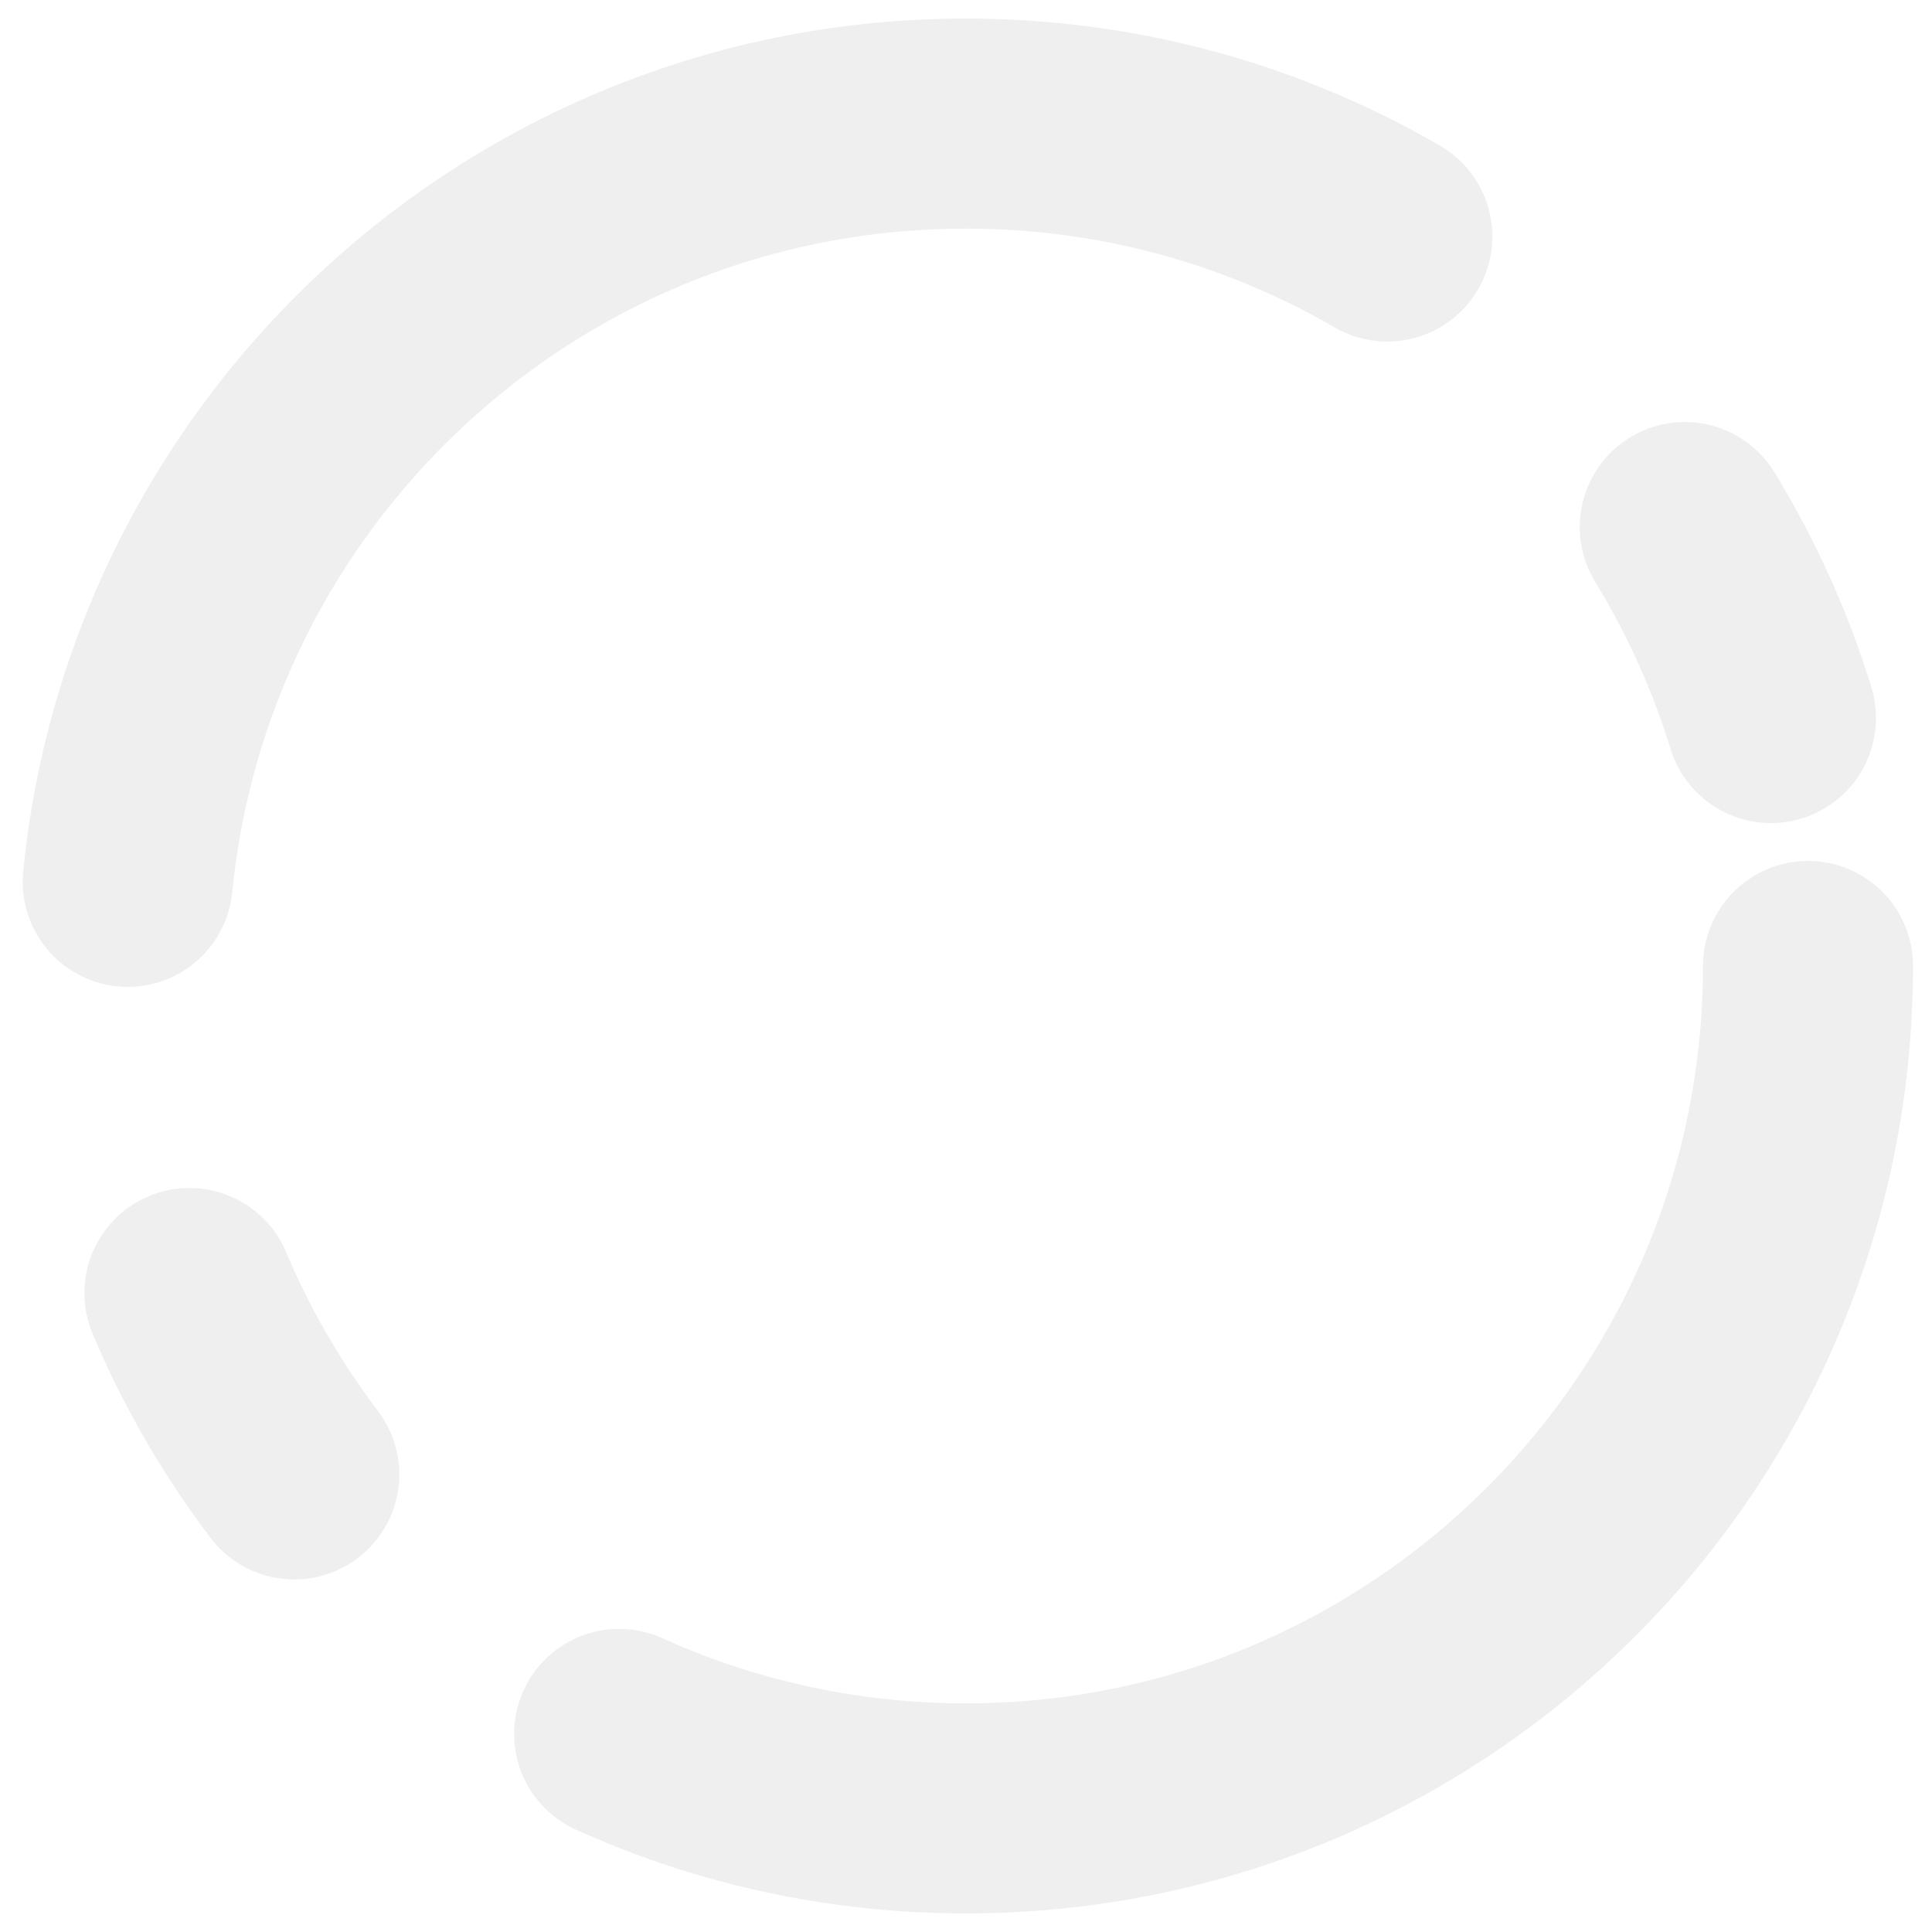
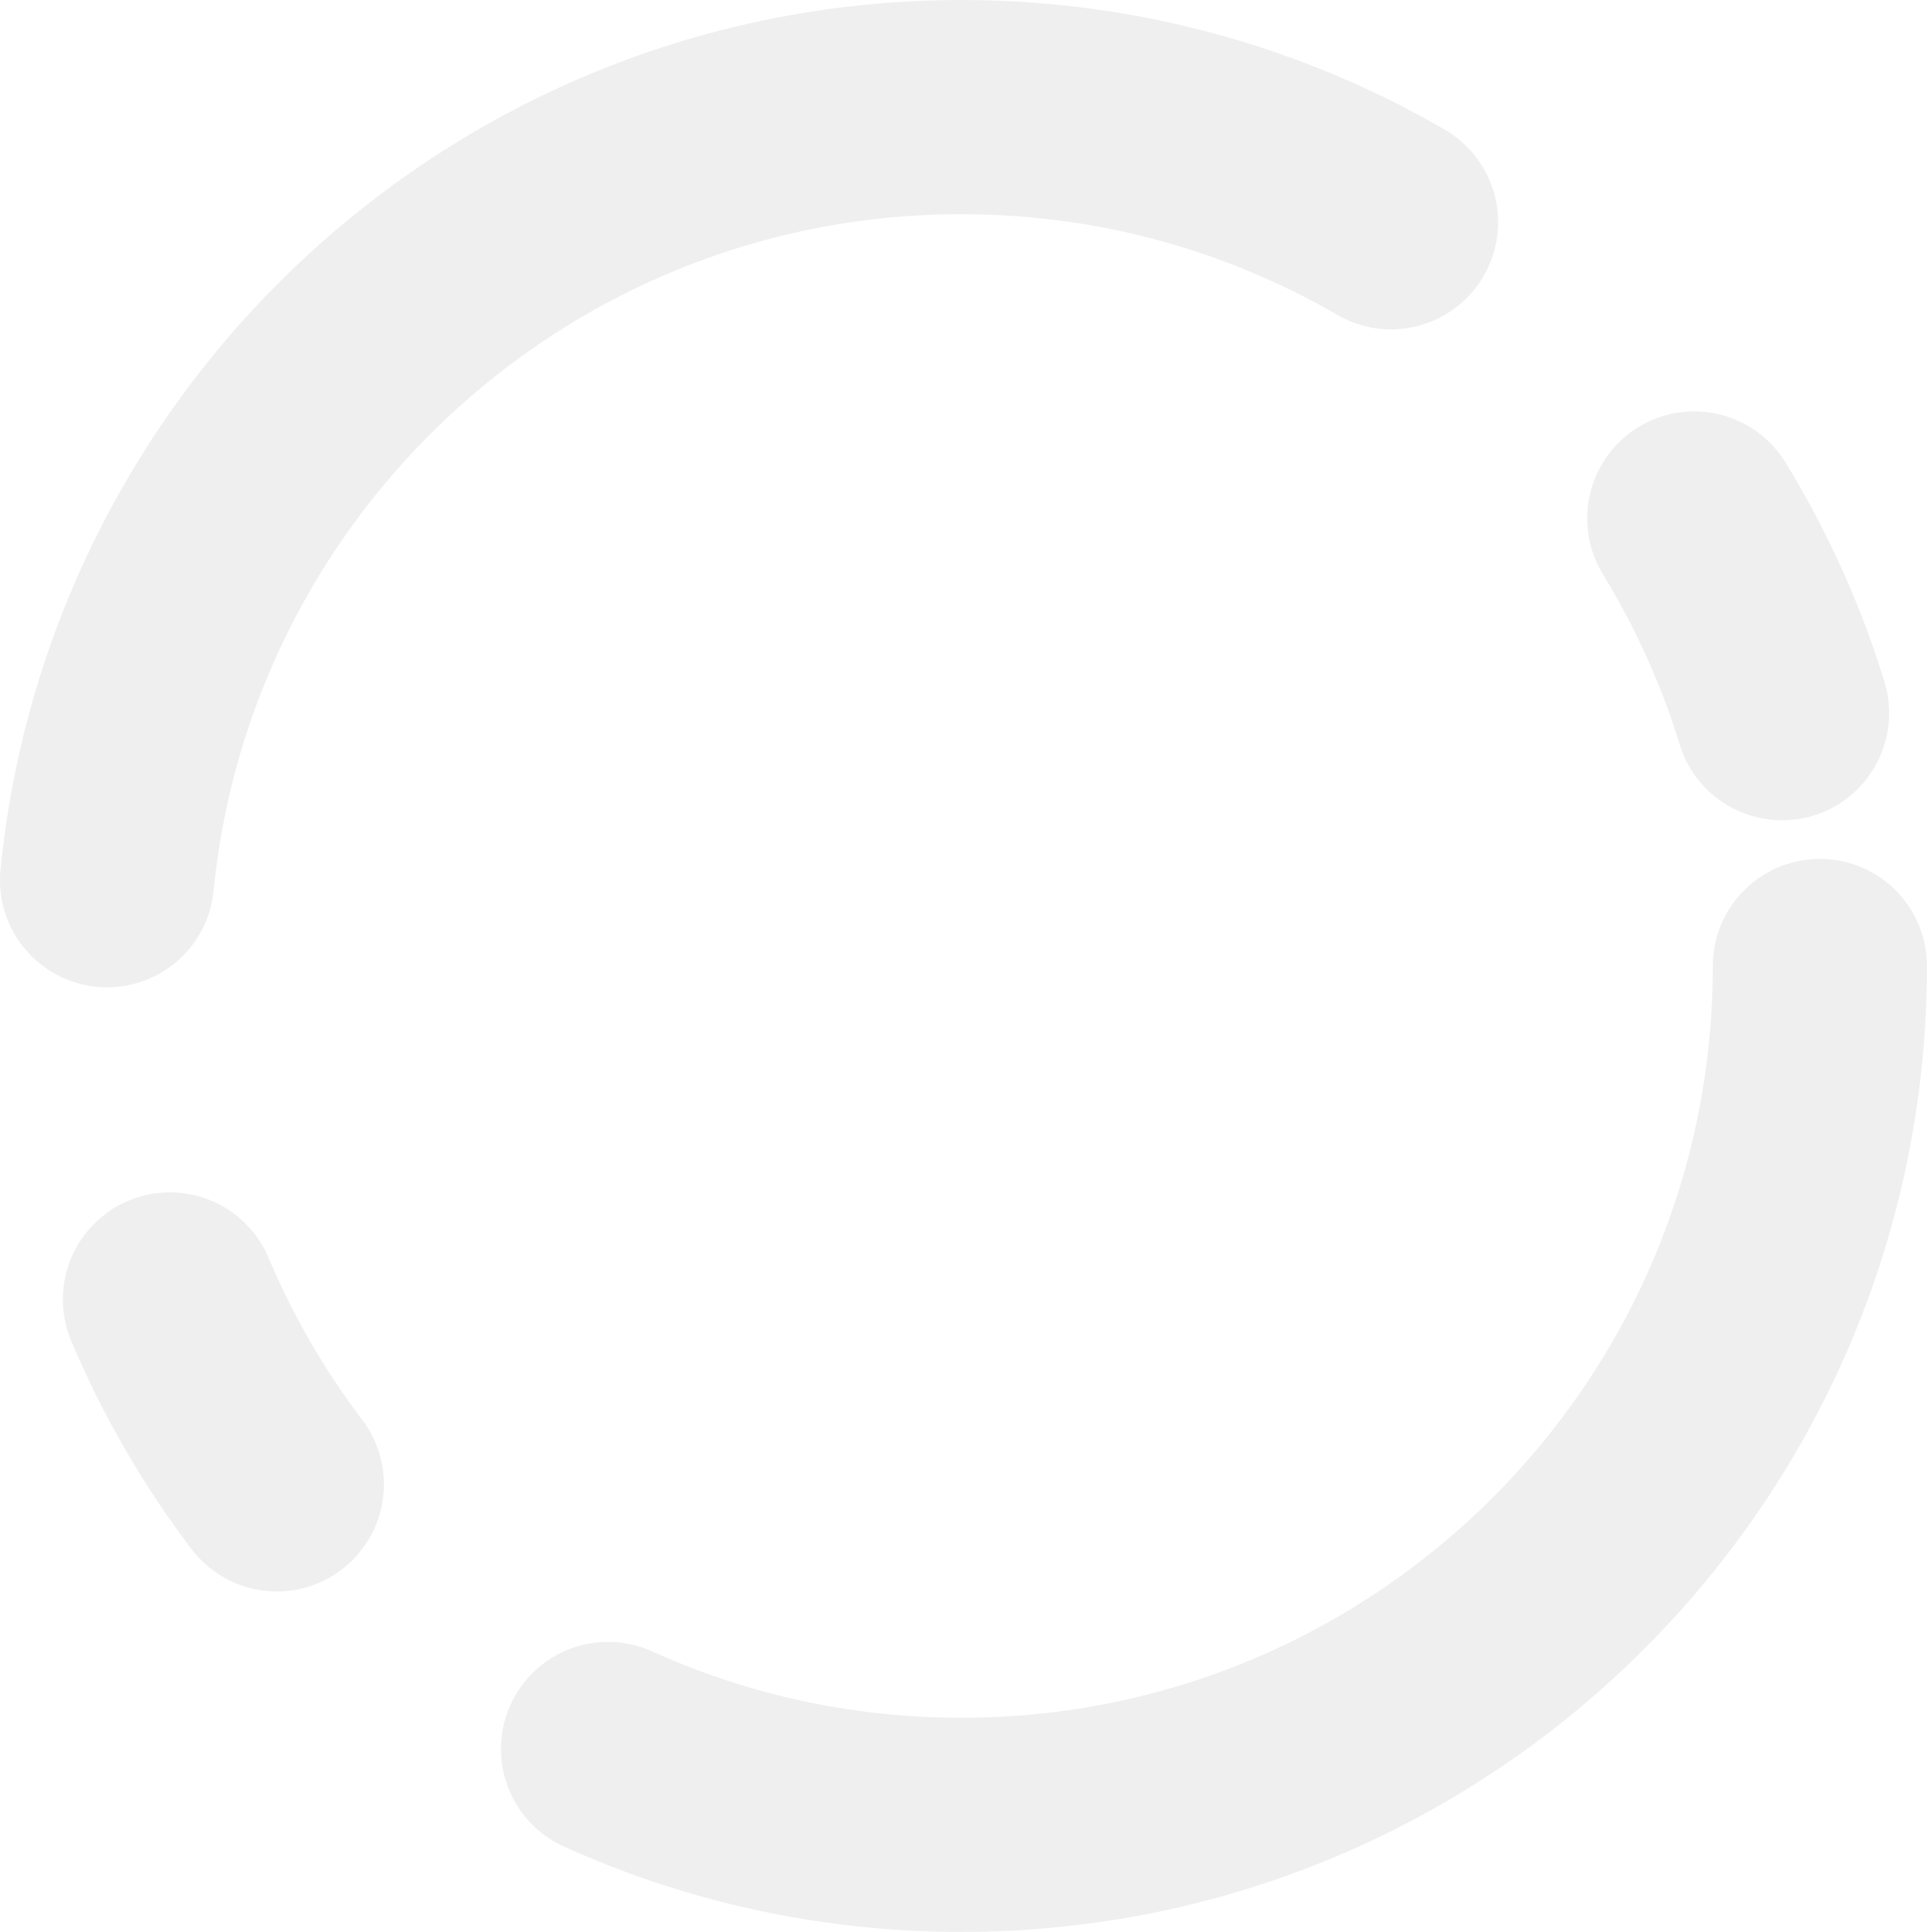
- <svg xmlns="http://www.w3.org/2000/svg" id="svg852" version="1.1" viewBox="0 0 206.8 206.846" height="206.846mm" width="206.8mm">
+ <svg xmlns="http://www.w3.org/2000/svg" width="202.386mm" height="202.878mm" viewBox="0 0 202.386 202.878" version="1.1" id="svg852">
  <defs id="defs846" />
-   <g transform="translate(-29.73837,22.98703)" id="layer1">
-     <ellipse ry="90.189" rx="90.17" cy="80.433" cx="133.139" id="path1425" style="fill:none;fill-opacity:1;stroke:#efefef;stroke-width:22.49;stroke-linecap:round;stroke-linejoin:round;stroke-miterlimit:4;stroke-dasharray:179.917,44.979,22.49,44.979;stroke-dashoffset:0" />
+   <g id="layer1" transform="translate(-32.16752,21.00418)">
+     <path d="M 223.309,80.433 A 90.17,90.189 0 0 1 133.139,170.622 90.17,90.189 0 0 1 42.968,80.433 90.17,90.189 0 0 1 133.139,-9.756 90.17,90.189 0 0 1 223.309,80.433" style="fill:none;fill-opacity:1;stroke:#efefef;stroke-width:22.49;stroke-linecap:round;stroke-linejoin:round;stroke-miterlimit:4;stroke-dasharray:179.917, 44.979, 22.49, 44.979;stroke-dashoffset:0" id="path1425" />
  </g>
</svg>
